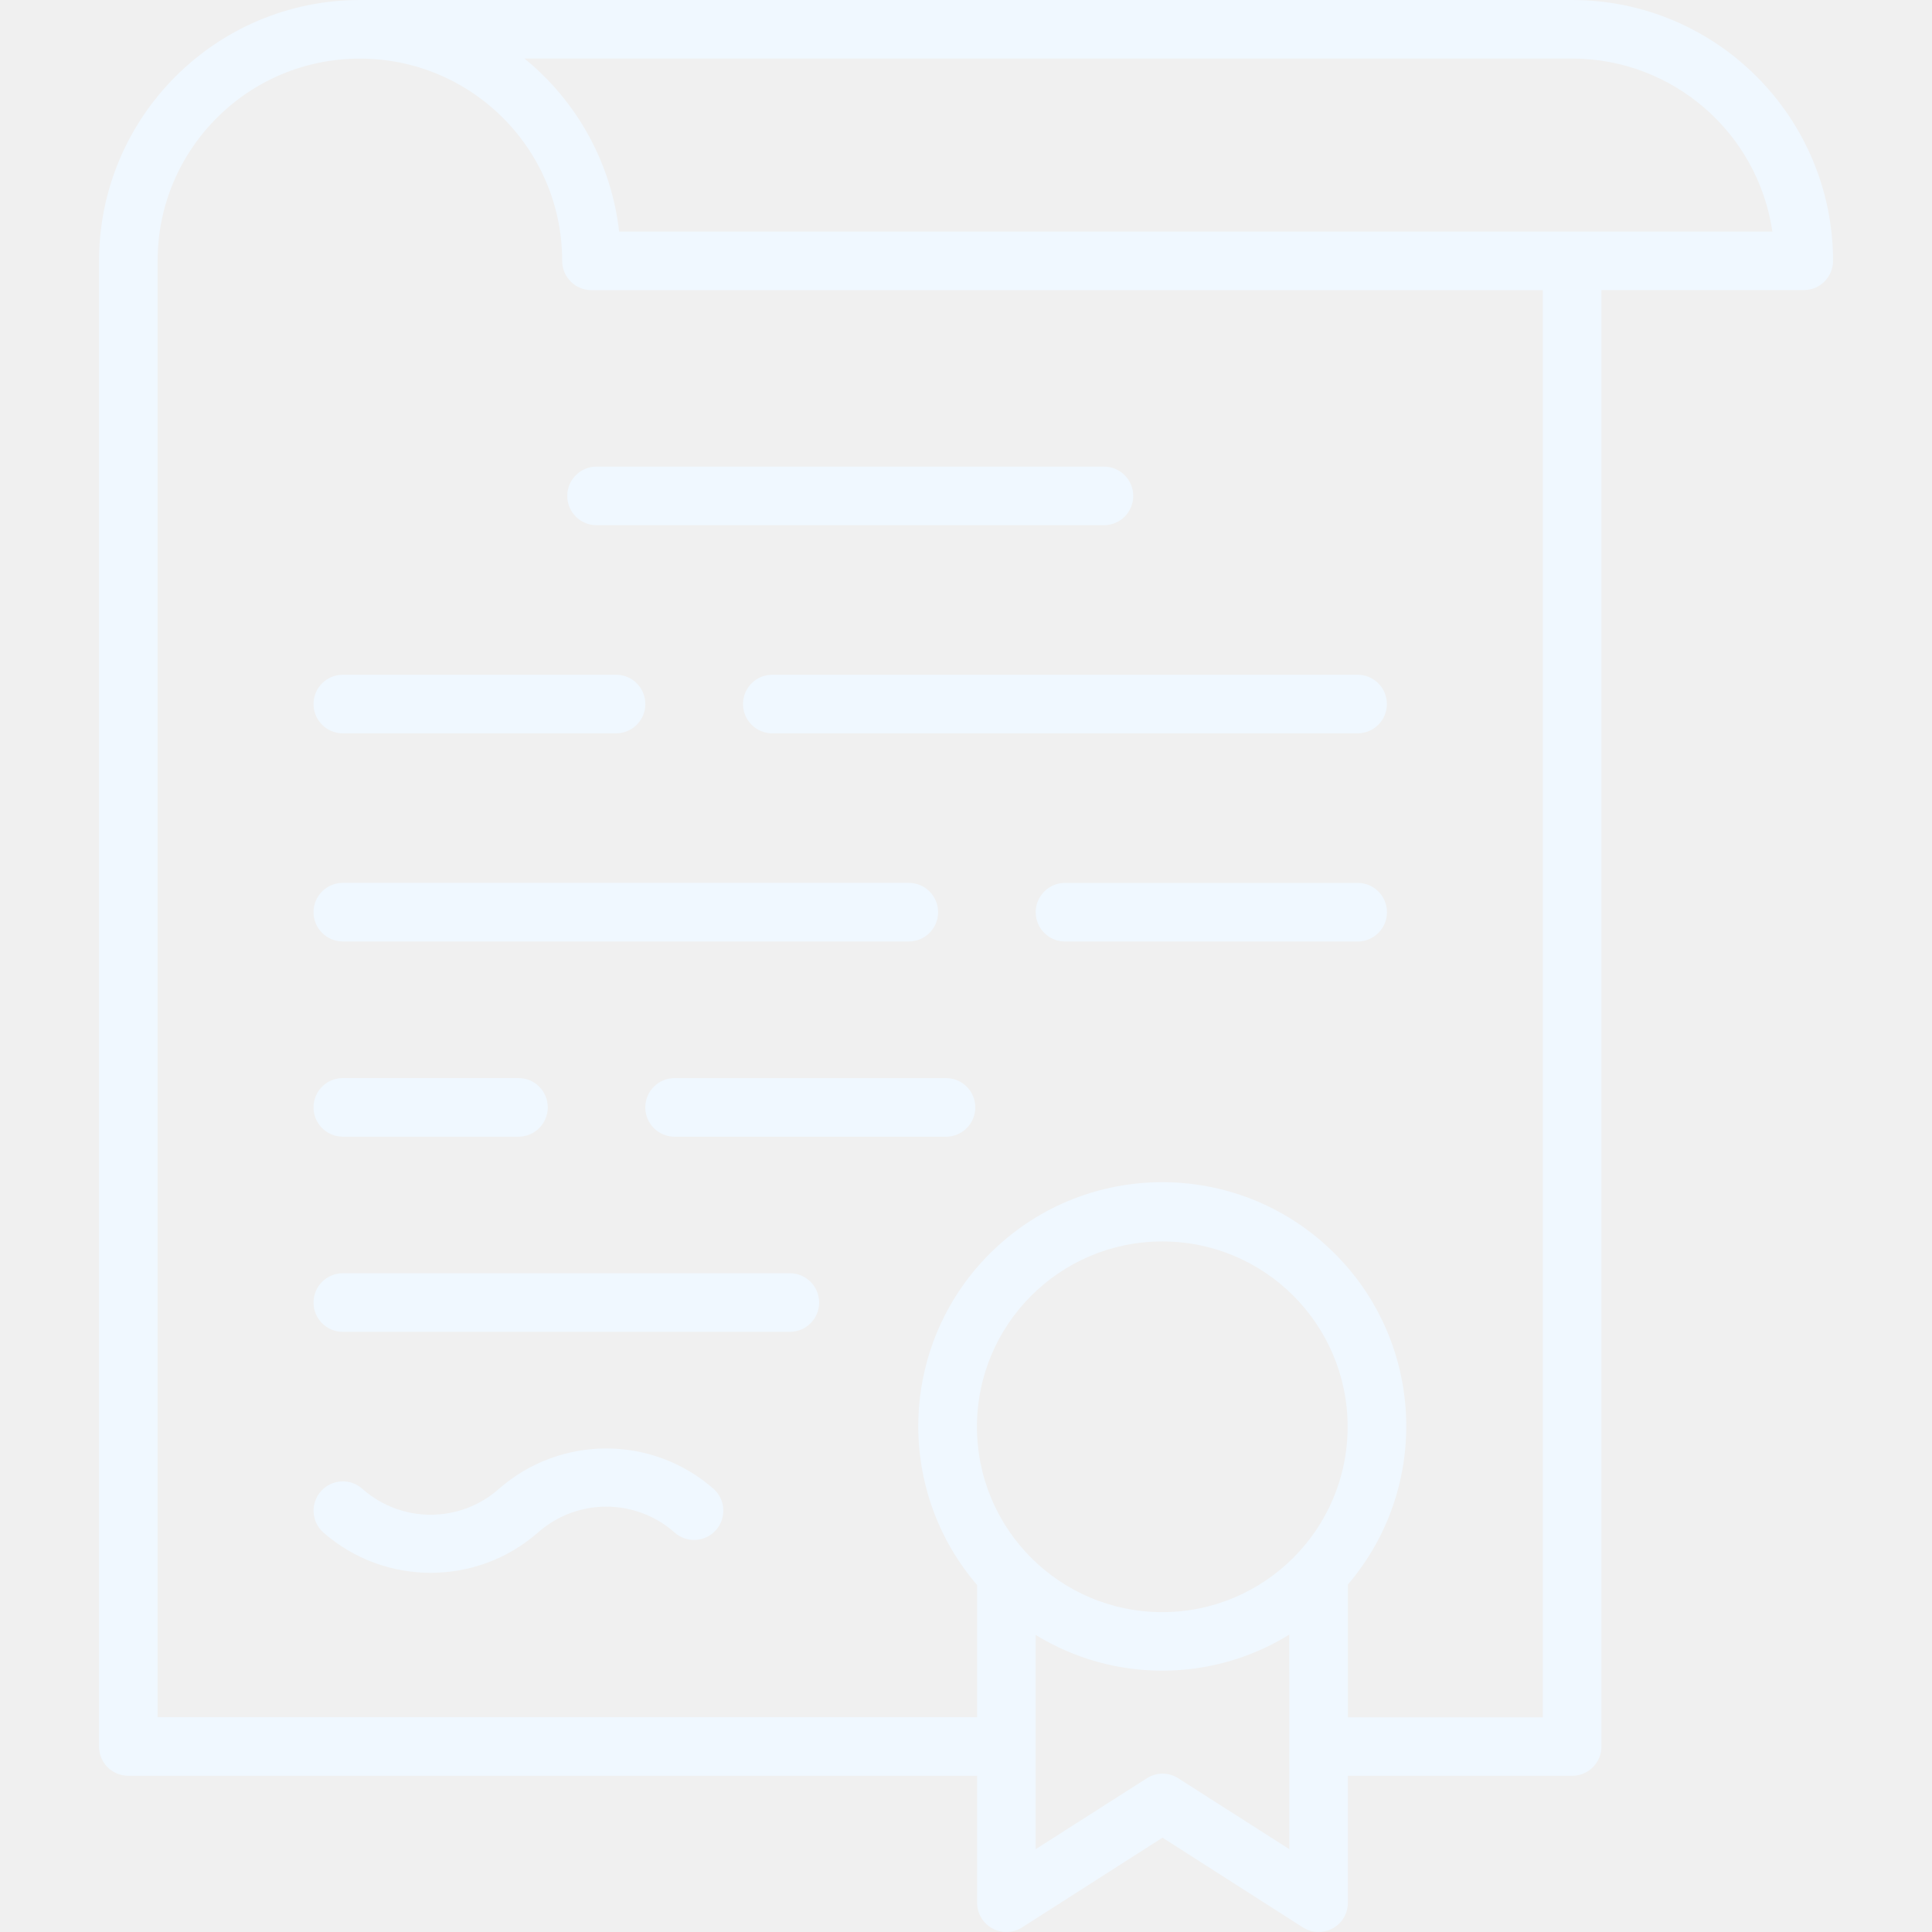
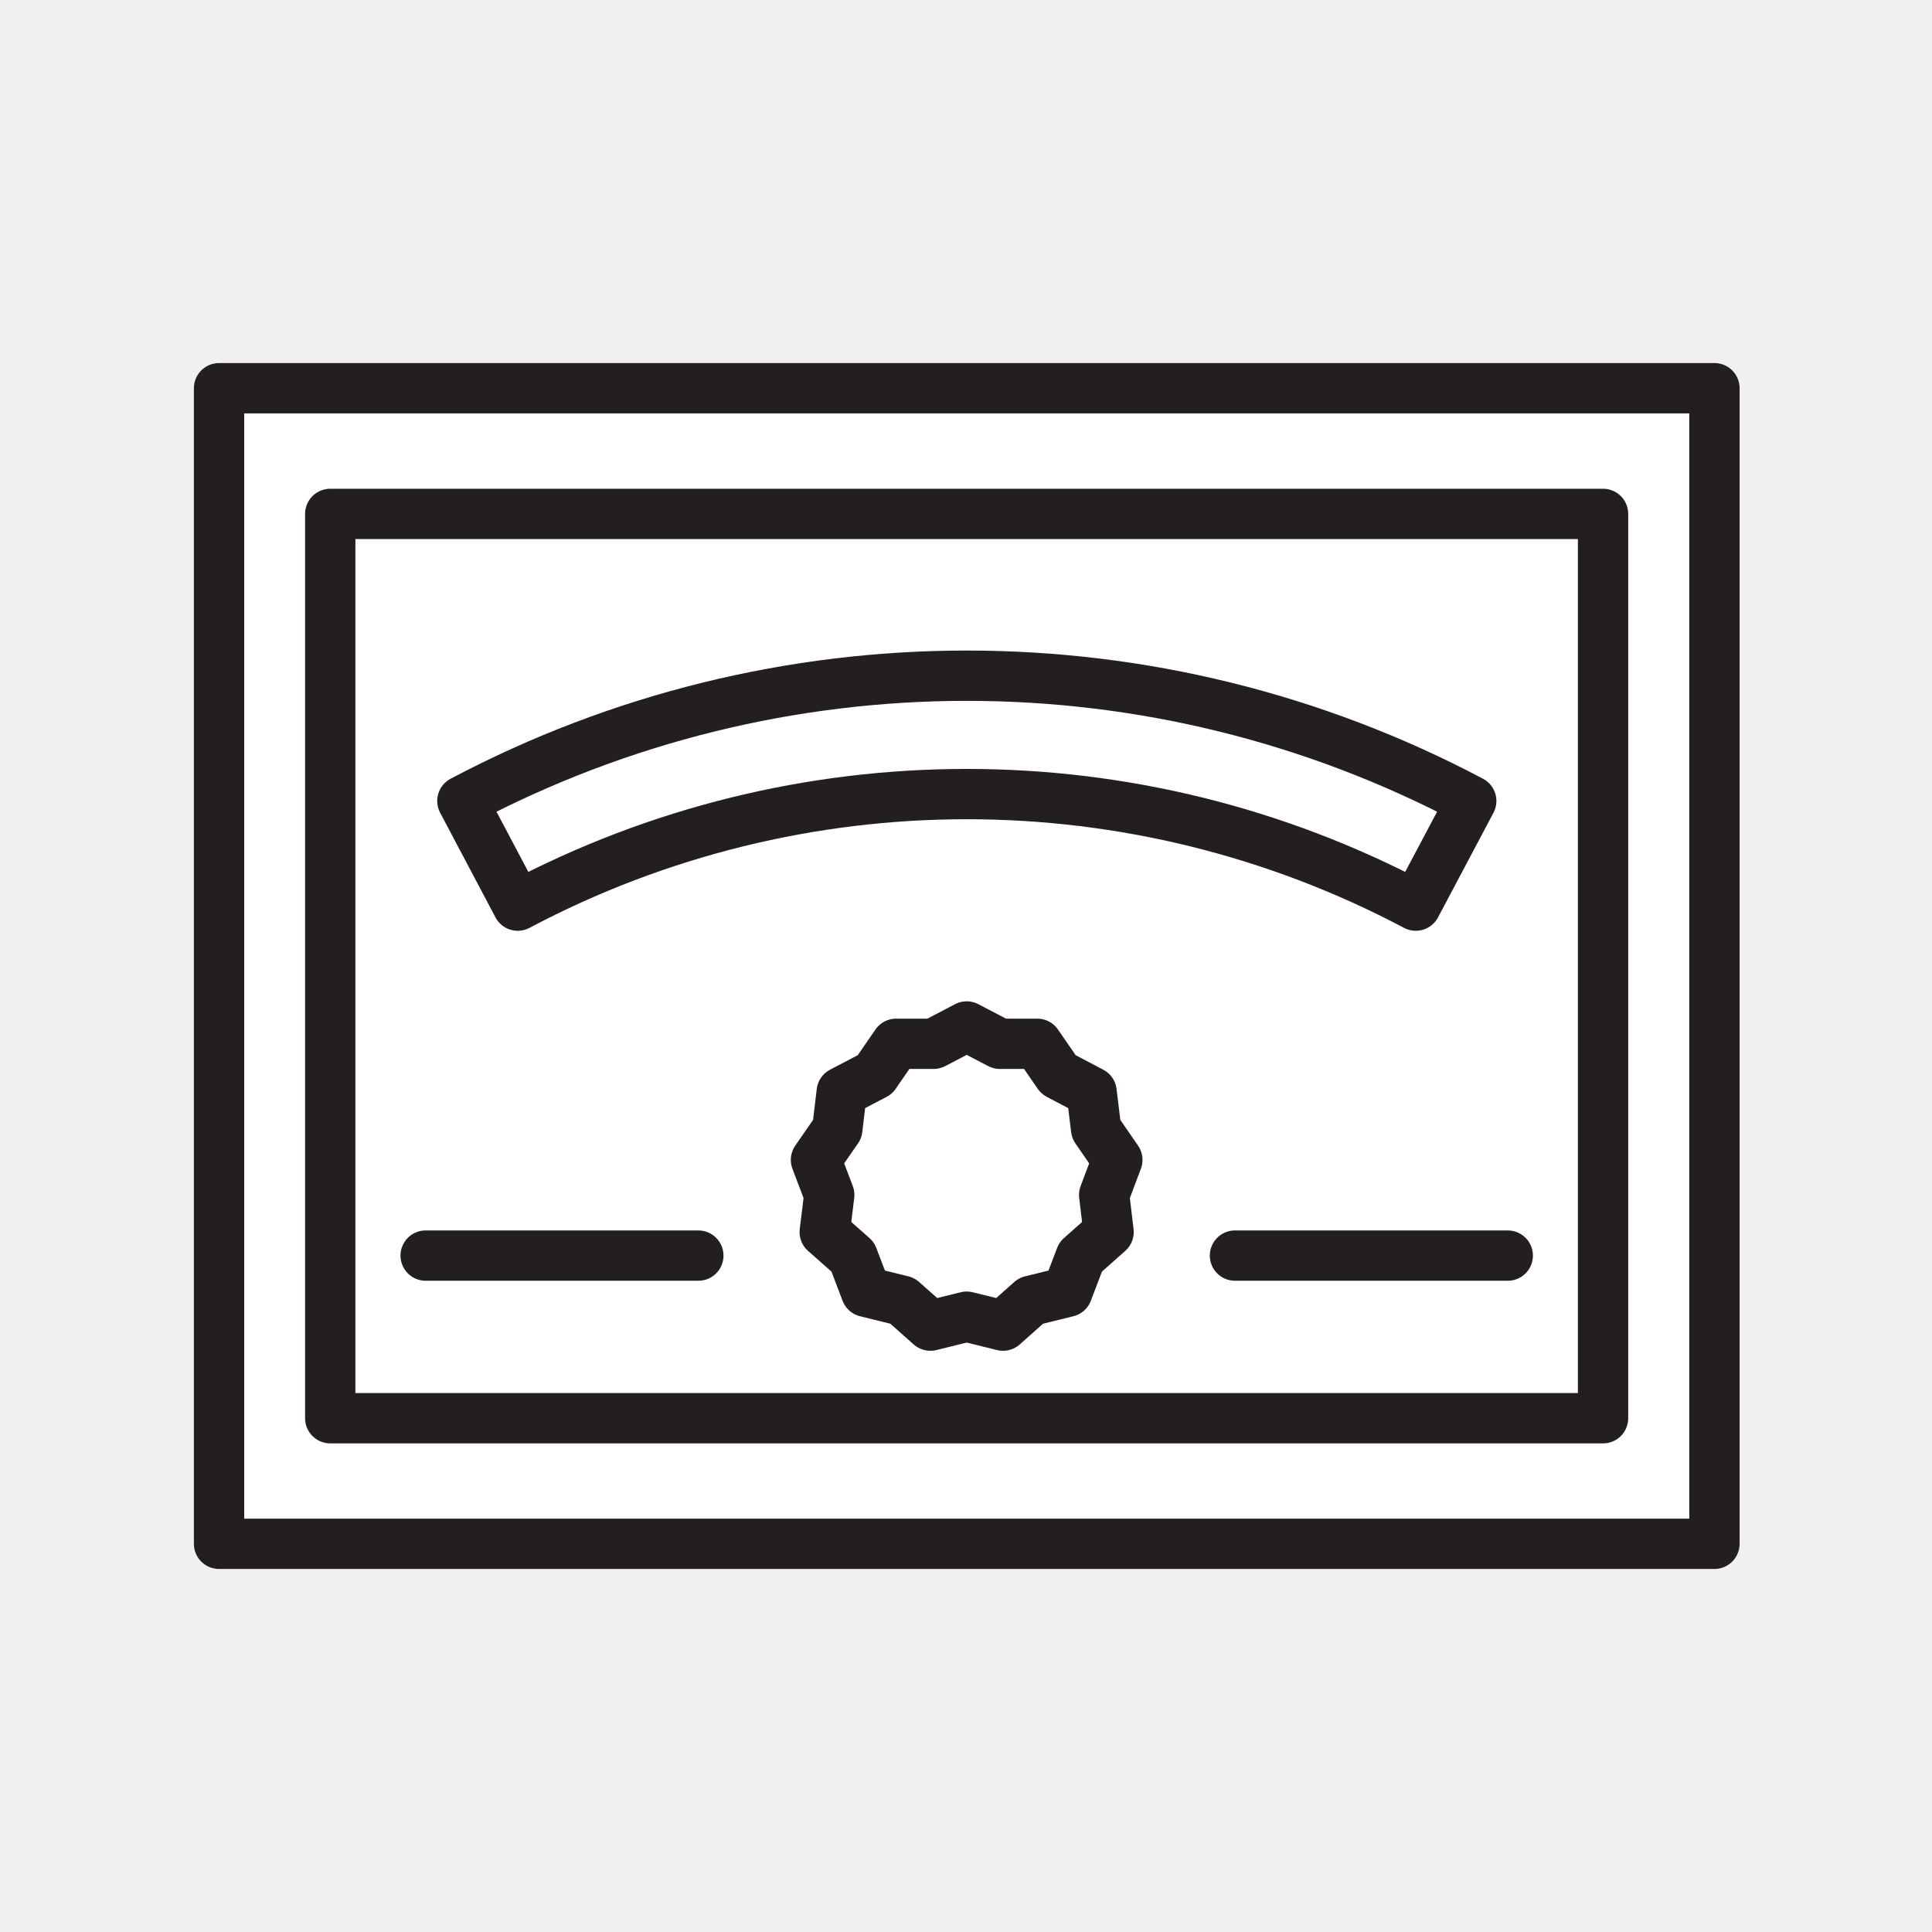
- <svg xmlns="http://www.w3.org/2000/svg" width="18" height="18" viewBox="0 0 43.08 48.001">
-   <g>
-     <path d="M36.6,0H6.481A6.488,6.488,0,0,0,0,6.481V43.393a.727.727,0,0,0,.728.727H21.816v3.152a.727.727,0,0,0,1.119.614l3.487-2.229,3.487,2.229A.726.726,0,0,0,30.3,48a.724.724,0,0,0,.728-.727V44.12H36.6a.727.727,0,0,0,.728-.727V7.208h5.026a.728.728,0,0,0,.728-.727A6.489,6.489,0,0,0,36.6,0ZM29.574,45.944l-2.76-1.762a.72.72,0,0,0-.782,0l-2.761,1.762V40.62a6.01,6.01,0,0,0,6.3-.007Zm-3.158-5.89a4.605,4.605,0,1,1,4.606-4.605A4.609,4.609,0,0,1,26.416,40.054Zm9.456,2.613H31.029v-3.3a6.062,6.062,0,1,0-9.213.014v3.283H1.455V6.482a5.026,5.026,0,1,1,10.052,0,.728.728,0,0,0,.728.727H35.871V42.667ZM12.922,5.754a6.481,6.481,0,0,0-2.353-4.3H36.6a5.037,5.037,0,0,1,4.975,4.3Z" fill="aliceblue" />
-     <path d="M11.633,12.321a.729.729,0,0,0,.728.728H24.967a.728.728,0,0,0,0-1.456H12.361A.728.728,0,0,0,11.633,12.321Z" fill="aliceblue" />
-     <path d="M16,17.493a.728.728,0,0,0,.727.727H31.269a.728.728,0,1,0,0-1.456H16.724A.728.728,0,0,0,16,17.493Z" fill="aliceblue" />
-     <path d="M6.057,18.22h6.788a.728.728,0,0,0,0-1.456H6.057a.728.728,0,0,0,0,1.456Z" fill="aliceblue" />
-     <path d="M31.269,21.936H24a.728.728,0,1,0,0,1.456h7.271a.728.728,0,1,0,0-1.456Z" fill="aliceblue" />
-     <path d="M6.057,23.391H20.119a.728.728,0,0,0,0-1.456H6.057a.728.728,0,0,0,0,1.456Z" fill="aliceblue" />
-     <path d="M21.043,26.786H14.3a.728.728,0,0,0,0,1.456h6.743a.728.728,0,0,0,0-1.456Z" fill="aliceblue" />
-     <path d="M6.057,28.241h4.364a.728.728,0,0,0,0-1.456H6.057a.728.728,0,0,0,0,1.456Z" fill="aliceblue" />
-     <path d="M17.163,31.634H6.057a.728.728,0,0,0,0,1.456H17.163a.728.728,0,1,0,0-1.456Z" fill="aliceblue" />
-     <path d="M9.931,36.995a2.56,2.56,0,0,1-3.384,0,.727.727,0,0,0-.979,1.076,4.05,4.05,0,0,0,5.343,0,2.561,2.561,0,0,1,3.383,0,.727.727,0,0,0,.979-1.076A4.045,4.045,0,0,0,9.931,36.995Z" fill="aliceblue" />
+ <svg xmlns="http://www.w3.org/2000/svg" fill="aliceblue" height="24px" width="24px" version="1.1" id="Layer_1" viewBox="0 0 1920 1920">
+   <style>
+         .st0{fill:#fff}.st1{fill:none;stroke:#231f20;stroke-width:50;stroke-linecap:round;stroke-linejoin:round;stroke-miterlimit:10}
+     </style>
+   <path class="st0" d="M217.6 385.8v1148.4h1486.1V385.8H217.6zm1375.5 1023.5H328.2V510.7h1264.9v898.6z" id="Layer_7" />
+   <path class="st0" d="M328.2 510.7v898.7h1264.9V510.7H328.2zm773.5 713.7l-27.8 24.7-13.2 34.8-36.1 8.9-27.8 24.7-36.1-8.9-36.1 8.9-27.8-24.7-36.1-8.9-13.2-34.8-27.8-24.7 4.5-36.9-13.2-34.8 21.1-30.6 4.5-36.9 32.9-17.3 21.1-30.6h37.2l32.9-17.3 32.9 17.3h37.2l21.1 30.6 32.9 17.3 4.5 36.9 21.1 30.6-13.2 34.8 4.5 36.9zM1407 900c-279.2-147.8-613.4-147.8-892.5 0-18.3-34.7-36.7-69.3-55-104 313.6-166 689-166 1002.6 0-18.5 34.7-36.8 69.3-55.1 104z" id="Layer_8" />
+   <path class="st0" d="M459.4 796c18.3 34.7 36.7 69.3 55 104 279.2-147.8 613.4-147.8 892.5 0 18.3-34.7 36.7-69.3 55-104-313.5-166-688.9-166-1002.5 0z" id="Layer_9" />
+   <path class="st0" d="M1110.4 1152.7l-21.1-30.6-4.5-36.9-32.9-17.3-21.1-30.6h-37.2l-32.9-17.2-32.9 17.2h-37.2l-21.1 30.6-33 17.3-4.4 36.9-21.2 30.6 13.2 34.8-4.5 36.9 27.9 24.7 13.2 34.7 36.1 8.9 27.8 24.7 36.1-8.9 36.1 8.9 27.8-24.7 36.1-8.9 13.2-34.7 27.8-24.7-4.4-36.9z" id="Layer_10" />
+   <g id="STROKES">
+     <path transform="rotate(90 960.69 960)" class="st1" d="M511.4 327.6h898.7v1264.9H511.4z" />
+     <path transform="rotate(90 960.69 960)" class="st1" d="M386.5 216.9h1148.4V1703H386.5z" />
+     <path class="st1" d="M960.7 1020.1l32.9 17.2h37.2l21.1 30.6 32.9 17.3 4.5 36.9 21.1 30.6-13.1 34.8 4.4 36.9-27.8 24.7-13.2 34.7-36.1 8.9-27.8 24.7-36.1-8.9-36.1 8.9-27.8-24.7-36.1-8.9-13.2-34.7-27.9-24.7 4.5-36.9-13.2-34.8 21.2-30.6 4.4-36.9 33-17.3 21.1-30.6h37.2z" />
+     <path class="st1" d="M423 1247.8h271" />
+     <path class="st1" d="M1227.3 1247.8h271.1" />
+     <path class="st1" d="M1407 900c-279.2-147.8-613.4-147.8-892.5 0-18.3-34.7-36.7-69.3-55-104 313.6-166 689-166 1002.6 0-18.4 34.7-36.8 69.3-55.1 104z" />
  </g>
</svg>
